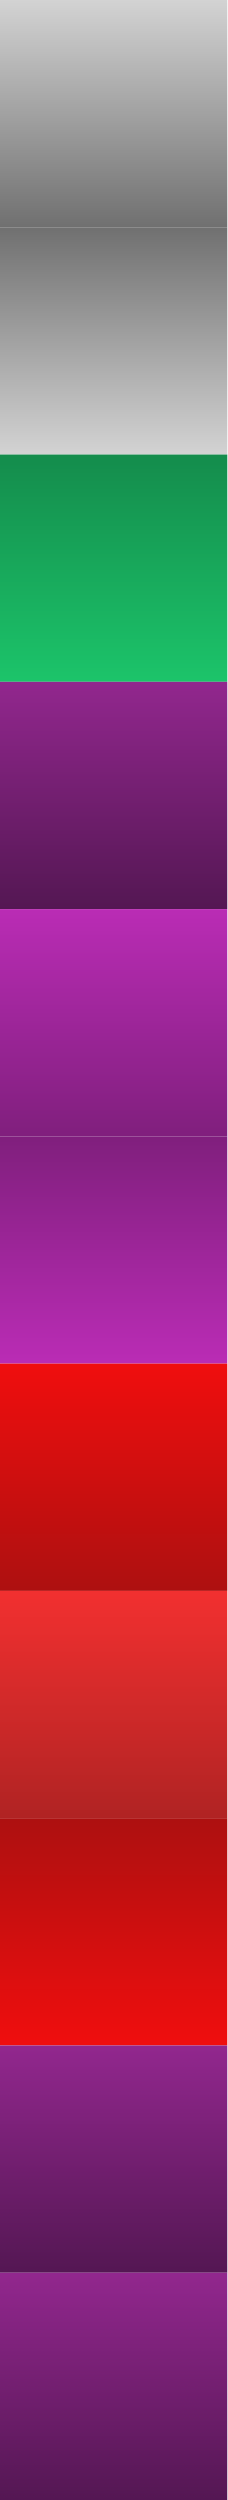
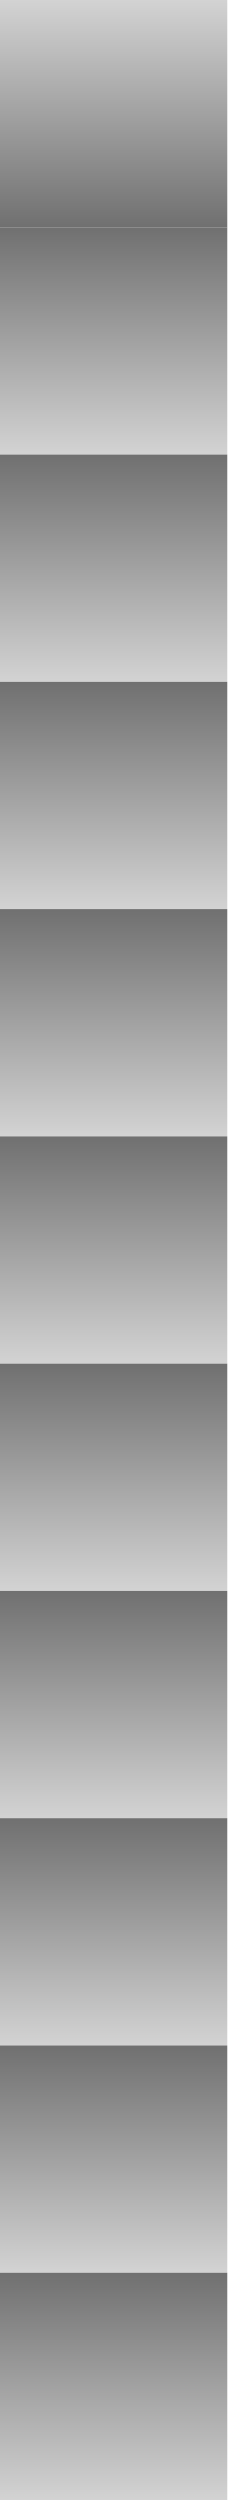
<svg xmlns="http://www.w3.org/2000/svg" width="100" height="1100" version="1.1">
  <defs>
    <linearGradient id="neutralbutton" x1="0%" y1="0%" x2="0%" y2="100%">
      <stop offset="0%" style="stop-color:#d3d3d3;stop-opacity:1" />
      <stop offset="100%" style="stop-color:#707070;stop-opacity:1" />
    </linearGradient>
    <linearGradient id="neutralbuttonactive" x1="0%" y1="0%" x2="0%" y2="100%">
      <stop offset="0%" style="stop-color:#707070;stop-opacity:1" />
      <stop offset="100%" style="stop-color:#d3d3d3;stop-opacity:1" />
    </linearGradient>
    <linearGradient id="extra9" x1="0%" y1="0%" x2="0%" y2="100%">
-       <stop offset="0%" style="stop-color:#148c4c;stop-opacity:1" />
-       <stop offset="100%" style="stop-color:#1cc46a;stop-opacity:1" />
+       <stop offset="0%" style="stop-color:#707070;stop-opacity:1" />
+       <stop offset="100%" style="stop-color:#d3d3d3;stop-opacity:1" />
    </linearGradient>
    <linearGradient id="extra8" x1="0%" y1="0%" x2="0%" y2="100%">
-       <stop offset="0%" style="stop-color:#92278e;stop-opacity:1" />
-       <stop offset="100%" style="stop-color:#541753;stop-opacity:1" />
+       <stop offset="0%" style="stop-color:#707070;stop-opacity:1" />
+       <stop offset="100%" style="stop-color:#d3d3d3;stop-opacity:1" />
    </linearGradient>
    <linearGradient id="extra7" x1="0%" y1="0%" x2="0%" y2="100%">
-       <stop offset="0%" style="stop-color:#ba2cb5;stop-opacity:1" />
-       <stop offset="100%" style="stop-color:#801f7d;stop-opacity:1" />
+       <stop offset="0%" style="stop-color:#707070;stop-opacity:1" />
+       <stop offset="100%" style="stop-color:#d3d3d3;stop-opacity:1" />
    </linearGradient>
    <linearGradient id="extra6" x1="0%" y1="0%" x2="0%" y2="100%">
-       <stop offset="0%" style="stop-color:#801f7d;stop-opacity:1" />
-       <stop offset="100%" style="stop-color:#ba2cb5;stop-opacity:1" />
+       <stop offset="0%" style="stop-color:#707070;stop-opacity:1" />
+       <stop offset="100%" style="stop-color:#d3d3d3;stop-opacity:1" />
    </linearGradient>
    <linearGradient id="extra5" x1="0%" y1="0%" x2="0%" y2="100%">
-       <stop offset="0%" style="stop-color:#f00e0e;stop-opacity:1" />
-       <stop offset="100%" style="stop-color:#ad1010;stop-opacity:1" />
+       <stop offset="0%" style="stop-color:#707070;stop-opacity:1" />
+       <stop offset="100%" style="stop-color:#d3d3d3;stop-opacity:1" />
    </linearGradient>
    <linearGradient id="extra4" x1="0%" y1="0%" x2="0%" y2="100%">
-       <stop offset="0%" style="stop-color:#f23030;stop-opacity:1" />
-       <stop offset="100%" style="stop-color:#b02323;stop-opacity:1" />
+       <stop offset="0%" style="stop-color:#707070;stop-opacity:1" />
+       <stop offset="100%" style="stop-color:#d3d3d3;stop-opacity:1" />
    </linearGradient>
    <linearGradient id="extra3" x1="0%" y1="0%" x2="0%" y2="100%">
-       <stop offset="0%" style="stop-color:#ad1010;stop-opacity:1" />
-       <stop offset="100%" style="stop-color:#f00e0e;stop-opacity:1" />
+       <stop offset="0%" style="stop-color:#707070;stop-opacity:1" />
+       <stop offset="100%" style="stop-color:#d3d3d3;stop-opacity:1" />
    </linearGradient>
    <linearGradient id="extra2" x1="0%" y1="0%" x2="0%" y2="100%">
-       <stop offset="0%" style="stop-color:#92278e;stop-opacity:1" />
-       <stop offset="100%" style="stop-color:#541753;stop-opacity:1" />
+       <stop offset="0%" style="stop-color:#707070;stop-opacity:1" />
+       <stop offset="100%" style="stop-color:#d3d3d3;stop-opacity:1" />
    </linearGradient>
    <linearGradient id="extra1" x1="0%" y1="0%" x2="0%" y2="100%">
-       <stop offset="0%" style="stop-color:#92278e;stop-opacity:1" />
-       <stop offset="100%" style="stop-color:#541753;stop-opacity:1" />
+       <stop offset="0%" style="stop-color:#707070;stop-opacity:1" />
+       <stop offset="100%" style="stop-color:#d3d3d3;stop-opacity:1" />
    </linearGradient>
  </defs>
  <rect x="0" y="0" width="100" height="100" style="fill:url(#neutralbutton)" />
  <rect x="0" y="100" width="100" height="100" style="fill:url(#neutralbuttonactive)" />
  <rect x="0" y="200" width="100" height="100" style="fill:url(#extra9)" />
  <rect x="0" y="300" width="100" height="100" style="fill:url(#extra8)" />
  <rect x="0" y="400" width="100" height="100" style="fill:url(#extra7)" />
  <rect x="0" y="500" width="100" height="100" style="fill:url(#extra6)" />
  <rect x="0" y="600" width="100" height="100" style="fill:url(#extra5)" />
  <rect x="0" y="700" width="100" height="100" style="fill:url(#extra4)" />
  <rect x="0" y="800" width="100" height="100" style="fill:url(#extra3)" />
  <rect x="0" y="900" width="100" height="100" style="fill:url(#extra2)" />
  <rect x="0" y="1000" width="100" height="100" style="fill:url(#extra1)" />
</svg>
